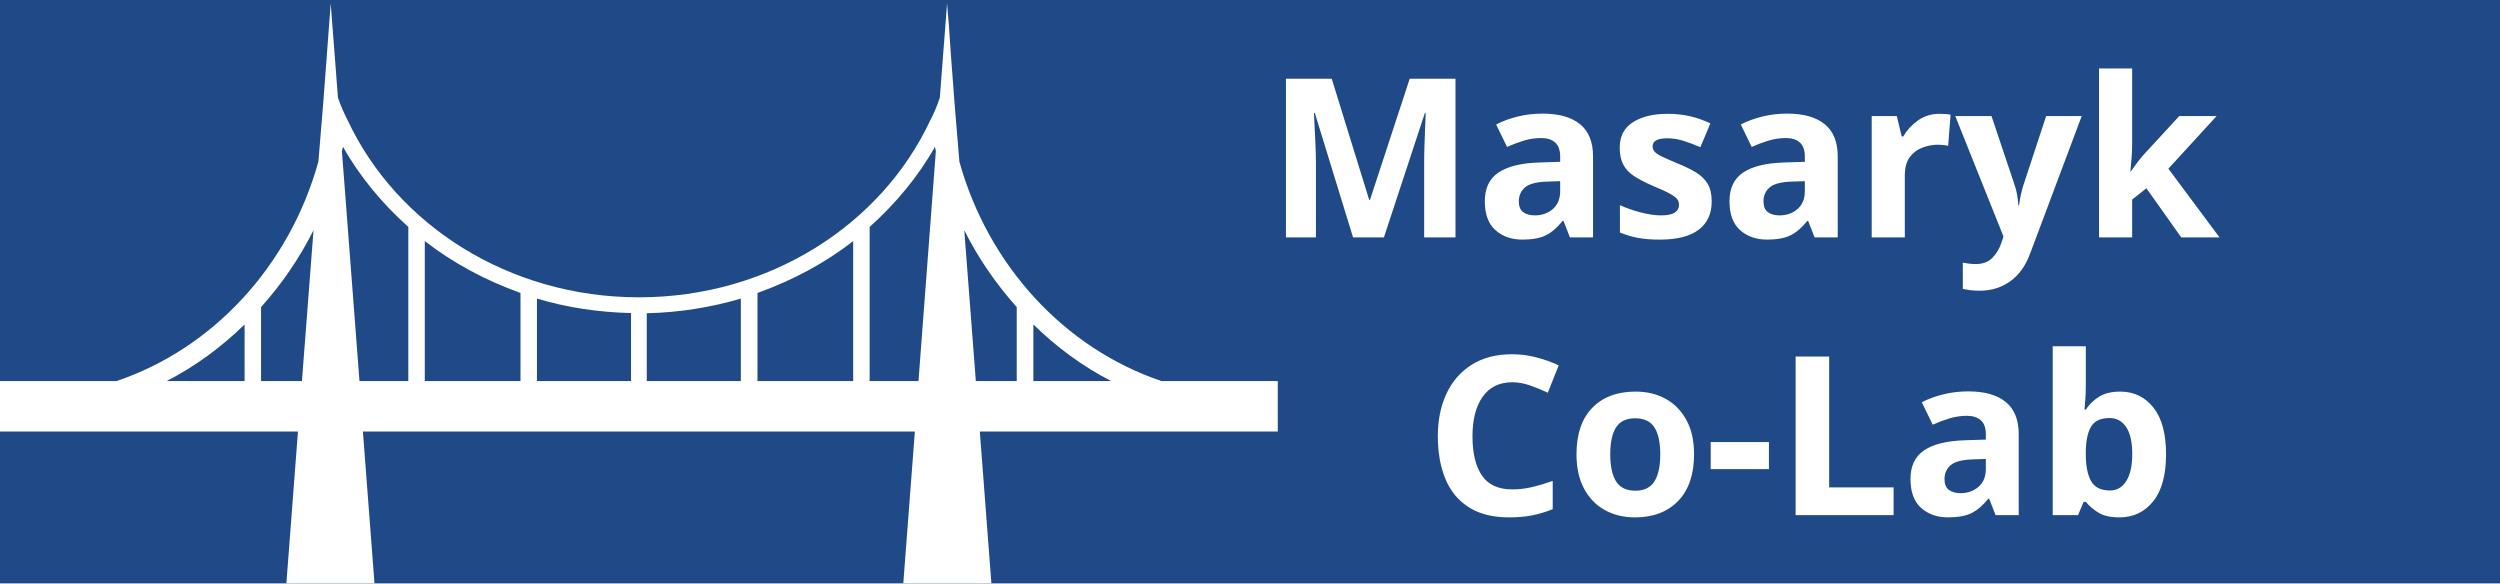
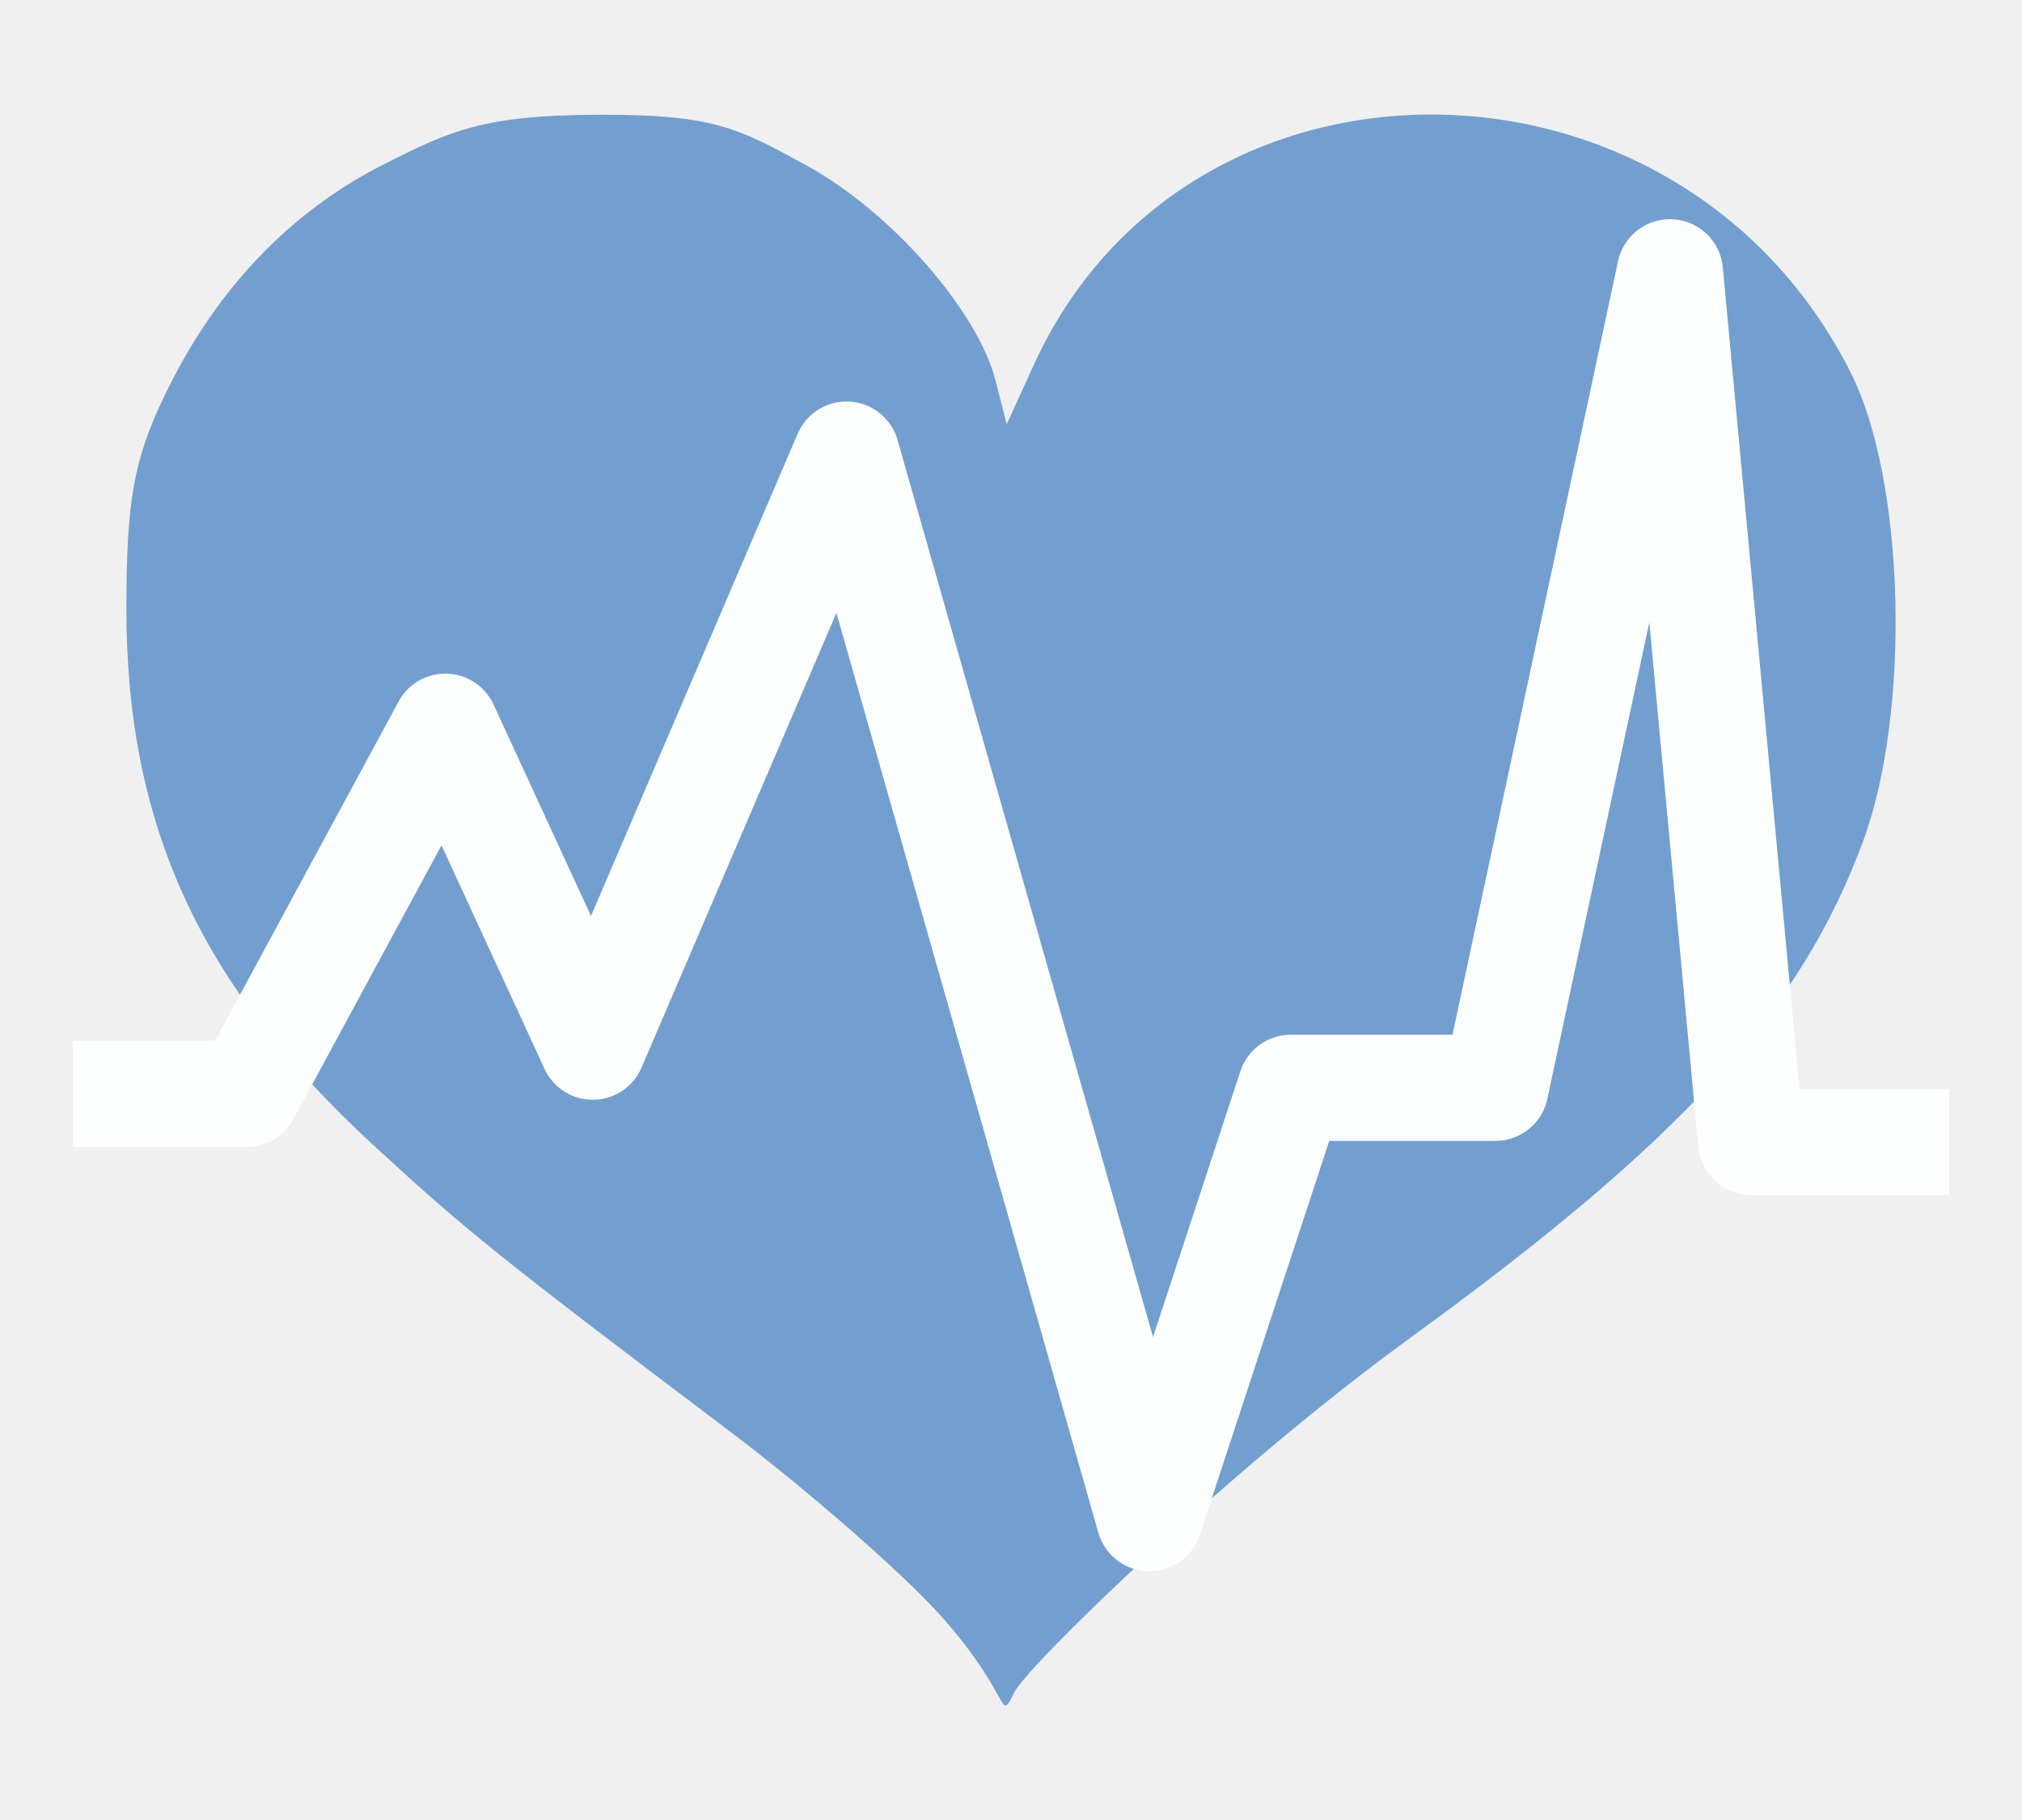
- <svg xmlns="http://www.w3.org/2000/svg" viewBox="0 0 450 105" version="1.1" x="0px" y="0px" id="svg4841" width="450" height="105">
-   <defs id="defs4845" />
-   <g transform="matrix(0.3504112,0,0,0.3504112,2.051657,-118.4054)" id="g4839">
-     <rect style="opacity:0.998;fill:#204a87;fill-opacity:1;stroke:none;stroke-width:22.649;stroke-miterlimit:4;stroke-dasharray:none;stroke-opacity:0.399" id="rect4849" width="1284.205" height="299.648" x="-5.855" y="337.904" />
-     <path style="fill:#ffffff;stroke-width:0.767" d="m 164.024,339.708 -0.836,11.058 -1.21,16.356 -1.858,24.533 -2.417,29.275 c -14.893,53.574 -54.084,95.976 -103.71,112.725 H -5.855 v 25.926 H 147.202 l -5.949,77.97 h 45.258 l -5.947,-77.97 h 141.721 141.813 l -5.948,77.97 h 45.256 l -5.946,-77.97 h 153.056 v -25.926 h -59.754 c -49.674,-16.796 -88.864,-59.151 -103.804,-112.725 l -2.417,-29.275 -1.86,-24.533 -1.114,-16.356 -0.93,-11.058 -3.716,48.324 c -1.333,4.091 -2.972,8.04 -5.019,11.895 -25.075,53.433 -82.581,90.701 -149.528,90.701 -66.946,0 -124.403,-37.268 -149.526,-90.701 -1.998,-3.855 -3.73,-7.804 -5.111,-11.895 z m 6.319,73.601 c 8.659,15.416 20.13,29.13 33.548,41.168 v 79.178 h -25.092 l -9.015,-118.116 c 0.143,-0.666 0.369,-1.375 0.559,-2.23 z m 304.07,0 c 0.19,0.856 0.274,1.564 0.465,2.23 l -8.922,118.116 h -25.091 V 454.477 c 13.371,-12.038 24.887,-25.752 33.548,-41.168 z m -319.218,42.841 -5.949,77.506 h -21.001 v -38.009 c 10.514,-11.707 19.67,-24.937 26.95,-39.497 z m 334.273,0 c 7.279,14.561 16.483,27.79 26.95,39.497 v 38.009 h -21.002 z m -277.12,5.576 c 14.607,11.372 31.222,20.201 49.16,26.672 v 45.258 h -49.16 z m 220.06,0 v 71.93 h -49.161 V 488.398 c 17.939,-6.471 34.6,-15.253 49.161,-26.672 z m -162.443,29.553 c 15.273,4.568 31.528,7.053 48.324,7.434 v 34.944 h -48.324 z m 104.733,0 v 42.377 h -48.324 v -34.849 c 16.796,-0.383 33.098,-3.009 48.324,-7.529 z M 119.788,504.567 v 29.089 H 79.735 c 14.748,-7.614 28.157,-17.431 40.053,-29.089 z m 405.179,0 c 11.895,11.658 25.212,21.475 39.961,29.089 h -39.961 z" id="path4837" />
-     <text xml:space="preserve" style="font-style:normal;font-weight:normal;font-size:114.152px;line-height:1.25;font-family:sans-serif;letter-spacing:0px;word-spacing:0px;fill:#ffffff;fill-opacity:1;stroke:none;stroke-width:2.854" x="993.221" y="459.841" id="text4853">
-       <tspan id="tspan4851" x="993.221" y="459.841" style="font-style:normal;font-variant:normal;font-weight:bold;font-stretch:normal;font-size:114.152px;font-family:sans-serif;-inkscape-font-specification:'sans-serif, Bold';font-variant-ligatures:normal;font-variant-caps:normal;font-variant-numeric:normal;font-feature-settings:normal;text-align:center;writing-mode:lr-tb;text-anchor:middle;fill:#ffffff;stroke-width:2.854">Masaryk</tspan>
-       <tspan x="993.221" y="602.531" style="font-style:normal;font-variant:normal;font-weight:bold;font-stretch:normal;font-size:114.152px;font-family:sans-serif;-inkscape-font-specification:'sans-serif, Bold';font-variant-ligatures:normal;font-variant-caps:normal;font-variant-numeric:normal;font-feature-settings:normal;text-align:center;writing-mode:lr-tb;text-anchor:middle;fill:#ffffff;stroke-width:2.854" id="tspan4855">Co-Lab</tspan>
-     </text>
+ <svg xmlns="http://www.w3.org/2000/svg" width="80mm" height="72mm" viewBox="0 0 80 72" version="1.1" id="svg4545">
+   <defs id="defs4539" />
+   <g id="layer1" transform="translate(0,-225)" style="display:none">
+     <rect style="display:inline;opacity:0.998;fill:#ef2959;fill-opacity:1;stroke:none;stroke-width:0.816;stroke-miterlimit:4;stroke-dasharray:none;stroke-opacity:1" id="rect5094" width="40" height="40" x="5" y="252" rx="6.339" ry="7.071" />
+   </g>
+   <g id="layer2" style="display:none" transform="translate(0,22)">
+     <path style="opacity:0.998;fill:#a40000;fill-opacity:1;stroke:#6c2929;stroke-width:0.5;stroke-miterlimit:4;stroke-dasharray:none;stroke-opacity:1" d="M 0.006,16.784 C -0.371,0.888 16.641,-1.483 25.001,11.623 33.174,-2.045 50.281,0.886 49.997,16.784 49.731,31.671 40.643,37.121 25.001,47.09 7.002,38.263 0.357,31.552 0.006,16.784 Z" id="rect5125" />
+   </g>
+   <g id="layer4" transform="translate(0,22)">
+     <g id="layer1-1" transform="matrix(0.109375,0,0,0.109375,4.726058,-18.30587)" style="fill:#729fcf">
+       <path style="fill:#729fcf" id="path2417" d="M 297.297,550.868 C 283.522,535.432 249.127,505.339 220.863,483.994 137.119,420.752 125.721,411.6 91.719,380.291 29.035,322.571 2.414,264.581 2.505,185.951 2.549,147.567 5.166,132.779 15.915,110.154 34.151,71.768 61.015,43.245 95.36,25.799 119.685,13.444 131.683,7.954 172.304,7.73 c 42.493,-0.235 51.439,4.72 76.435,18.452 30.425,16.714 61.74,52.436 68.213,77.811 l 3.998,15.672 9.86,-21.585 c 55.716,-121.973 233.598,-120.148 295.502,3.032 19.638,39.076 21.794,122.513 4.38,169.513 -22.715,61.309 -65.38,108.051 -164.006,179.677 -64.681,46.974 -137.885,118.046 -142.981,128.028 -5.915,11.588 -0.282,1.816 -26.408,-27.461 z" />
+       <g id="g2221" transform="translate(129.2857,-64.28571)" style="fill:#729fcf" />
+     </g>
+   </g>
+   <g id="layer3" style="display:inline" transform="translate(0,22)">
+     <path style="fill:none;stroke:#fdffff;stroke-width:4.2;stroke-linecap:butt;stroke-linejoin:round;stroke-miterlimit:4;stroke-dasharray:none;stroke-dashoffset:0;stroke-opacity:1" d="M 2.883,21.272 H 9.762 L 17.619,6.749 23.452,19.407 33.492,-4.017 45.476,38.058 51.071,21.034 h 8.095 l 6.905,-32.262 3.214,34.405 h 7.831" id="path5149" />
  </g>
</svg>
